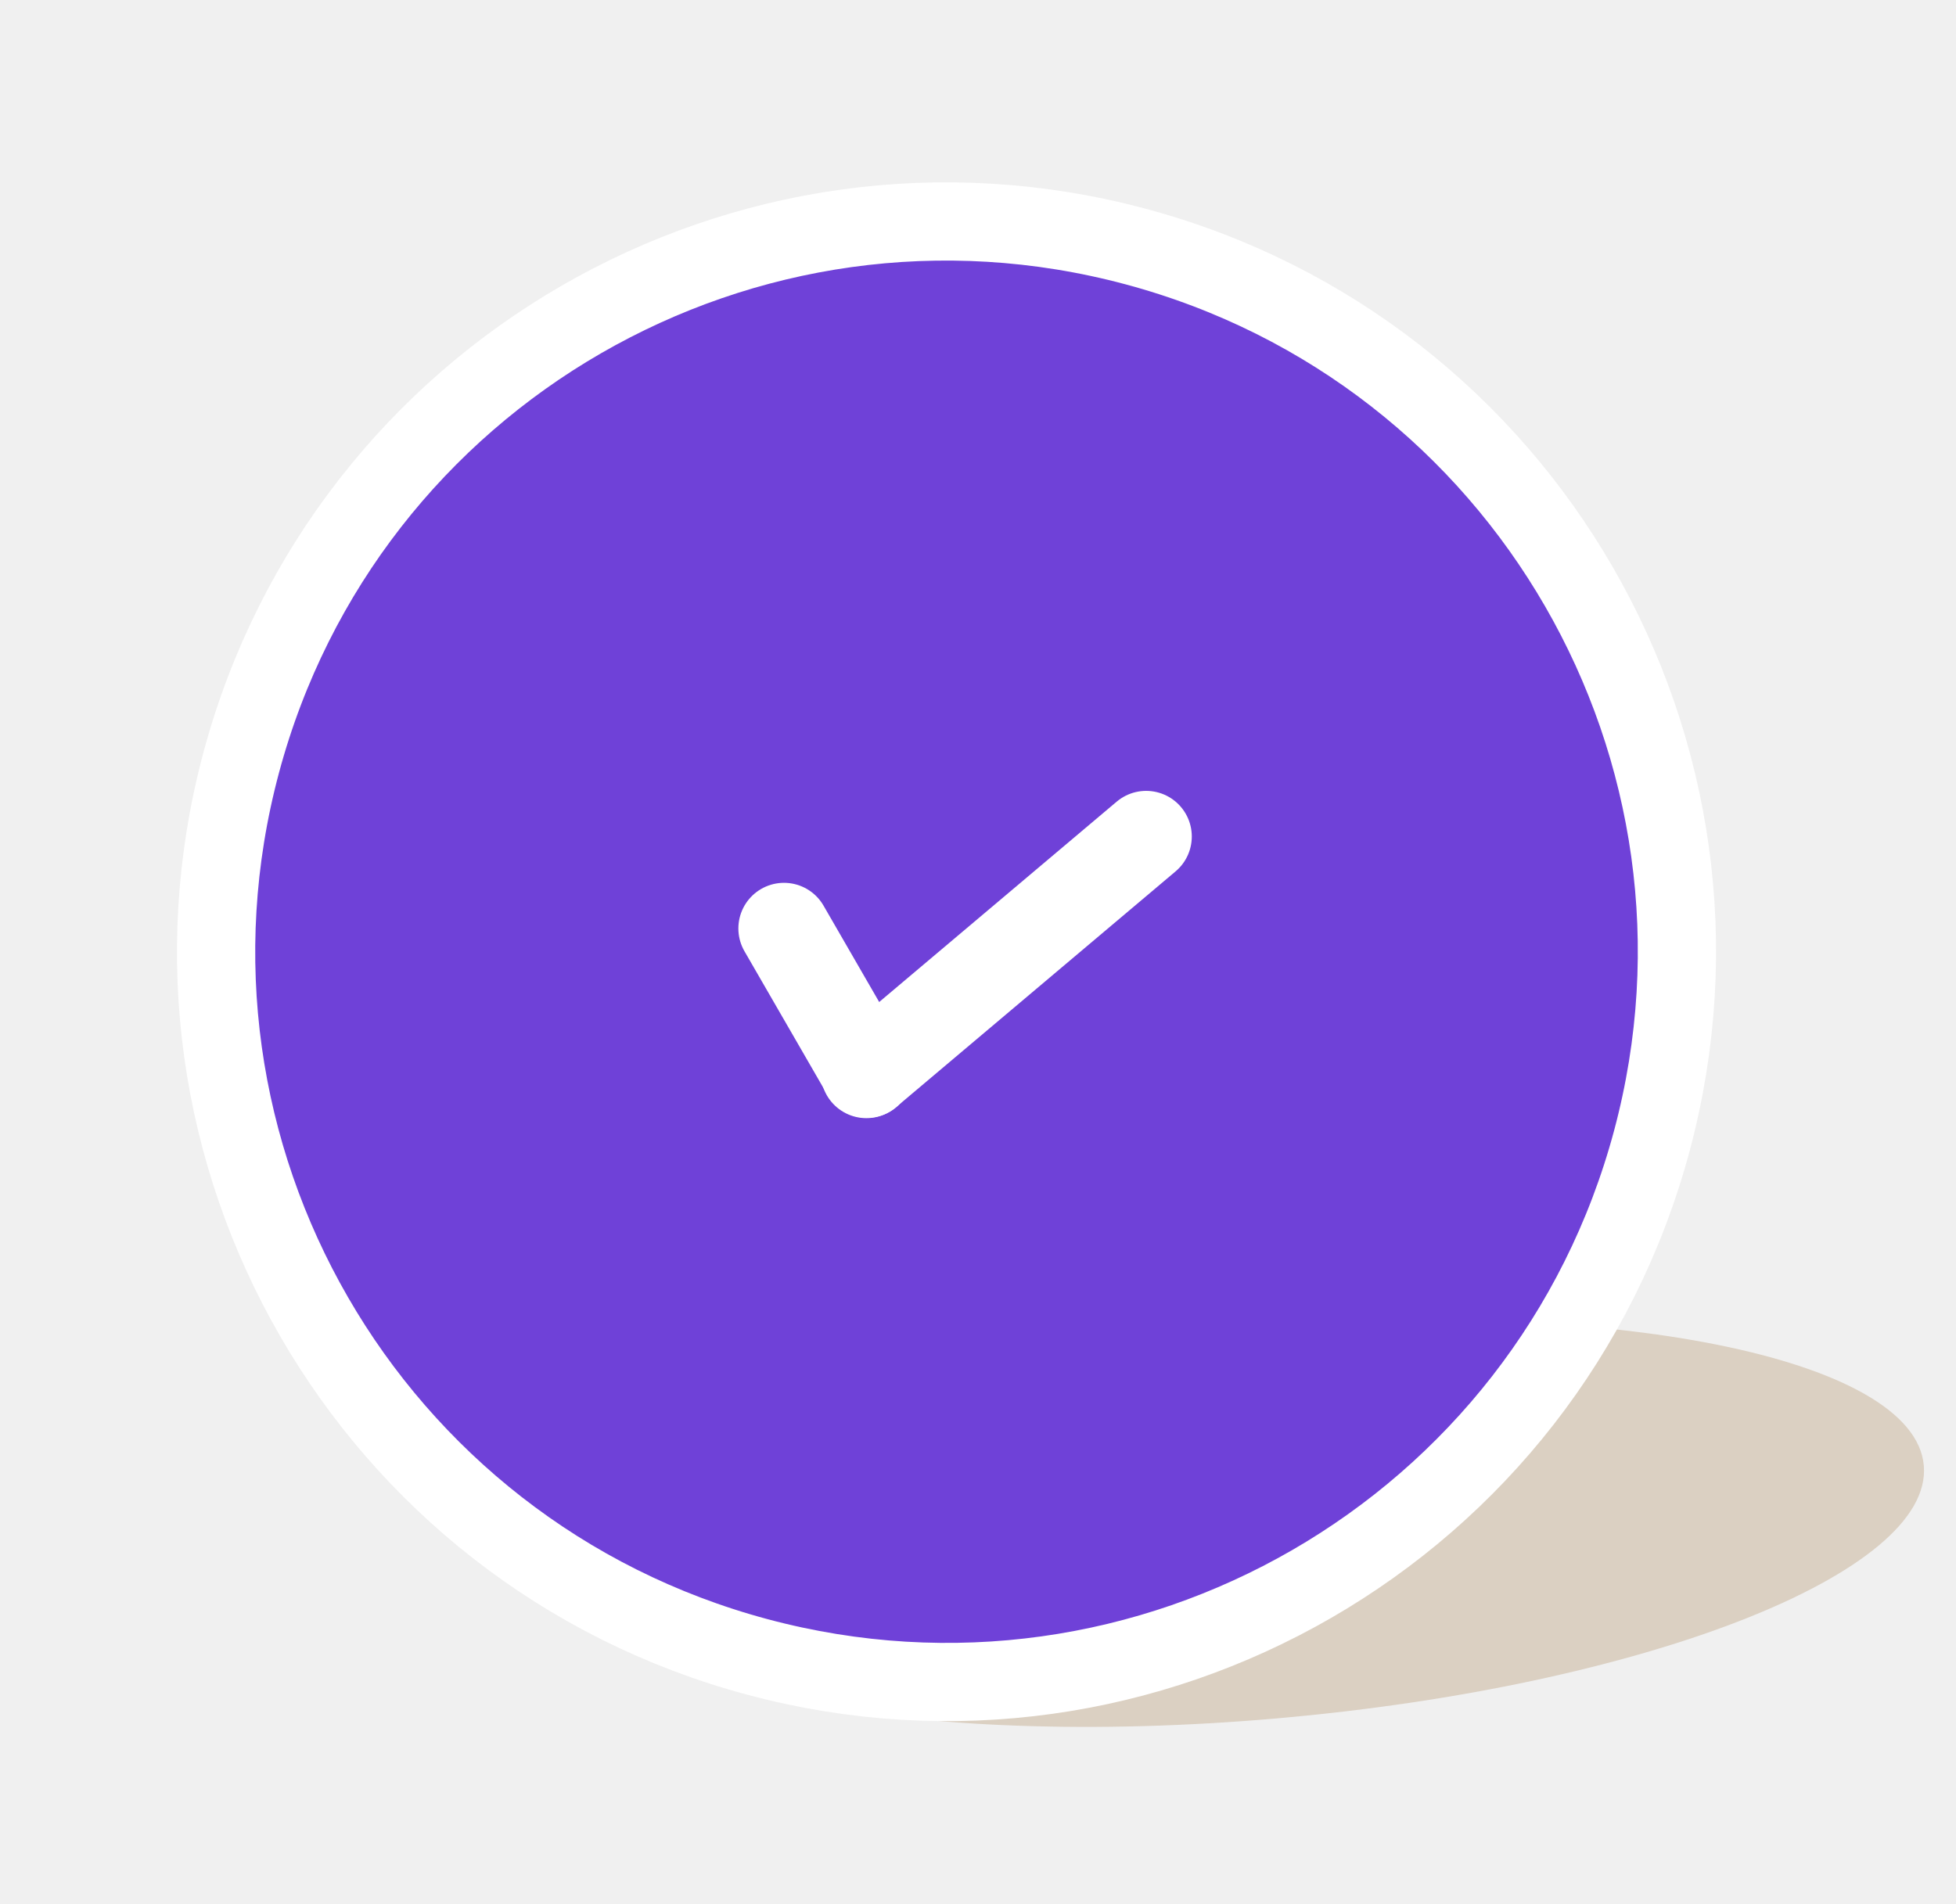
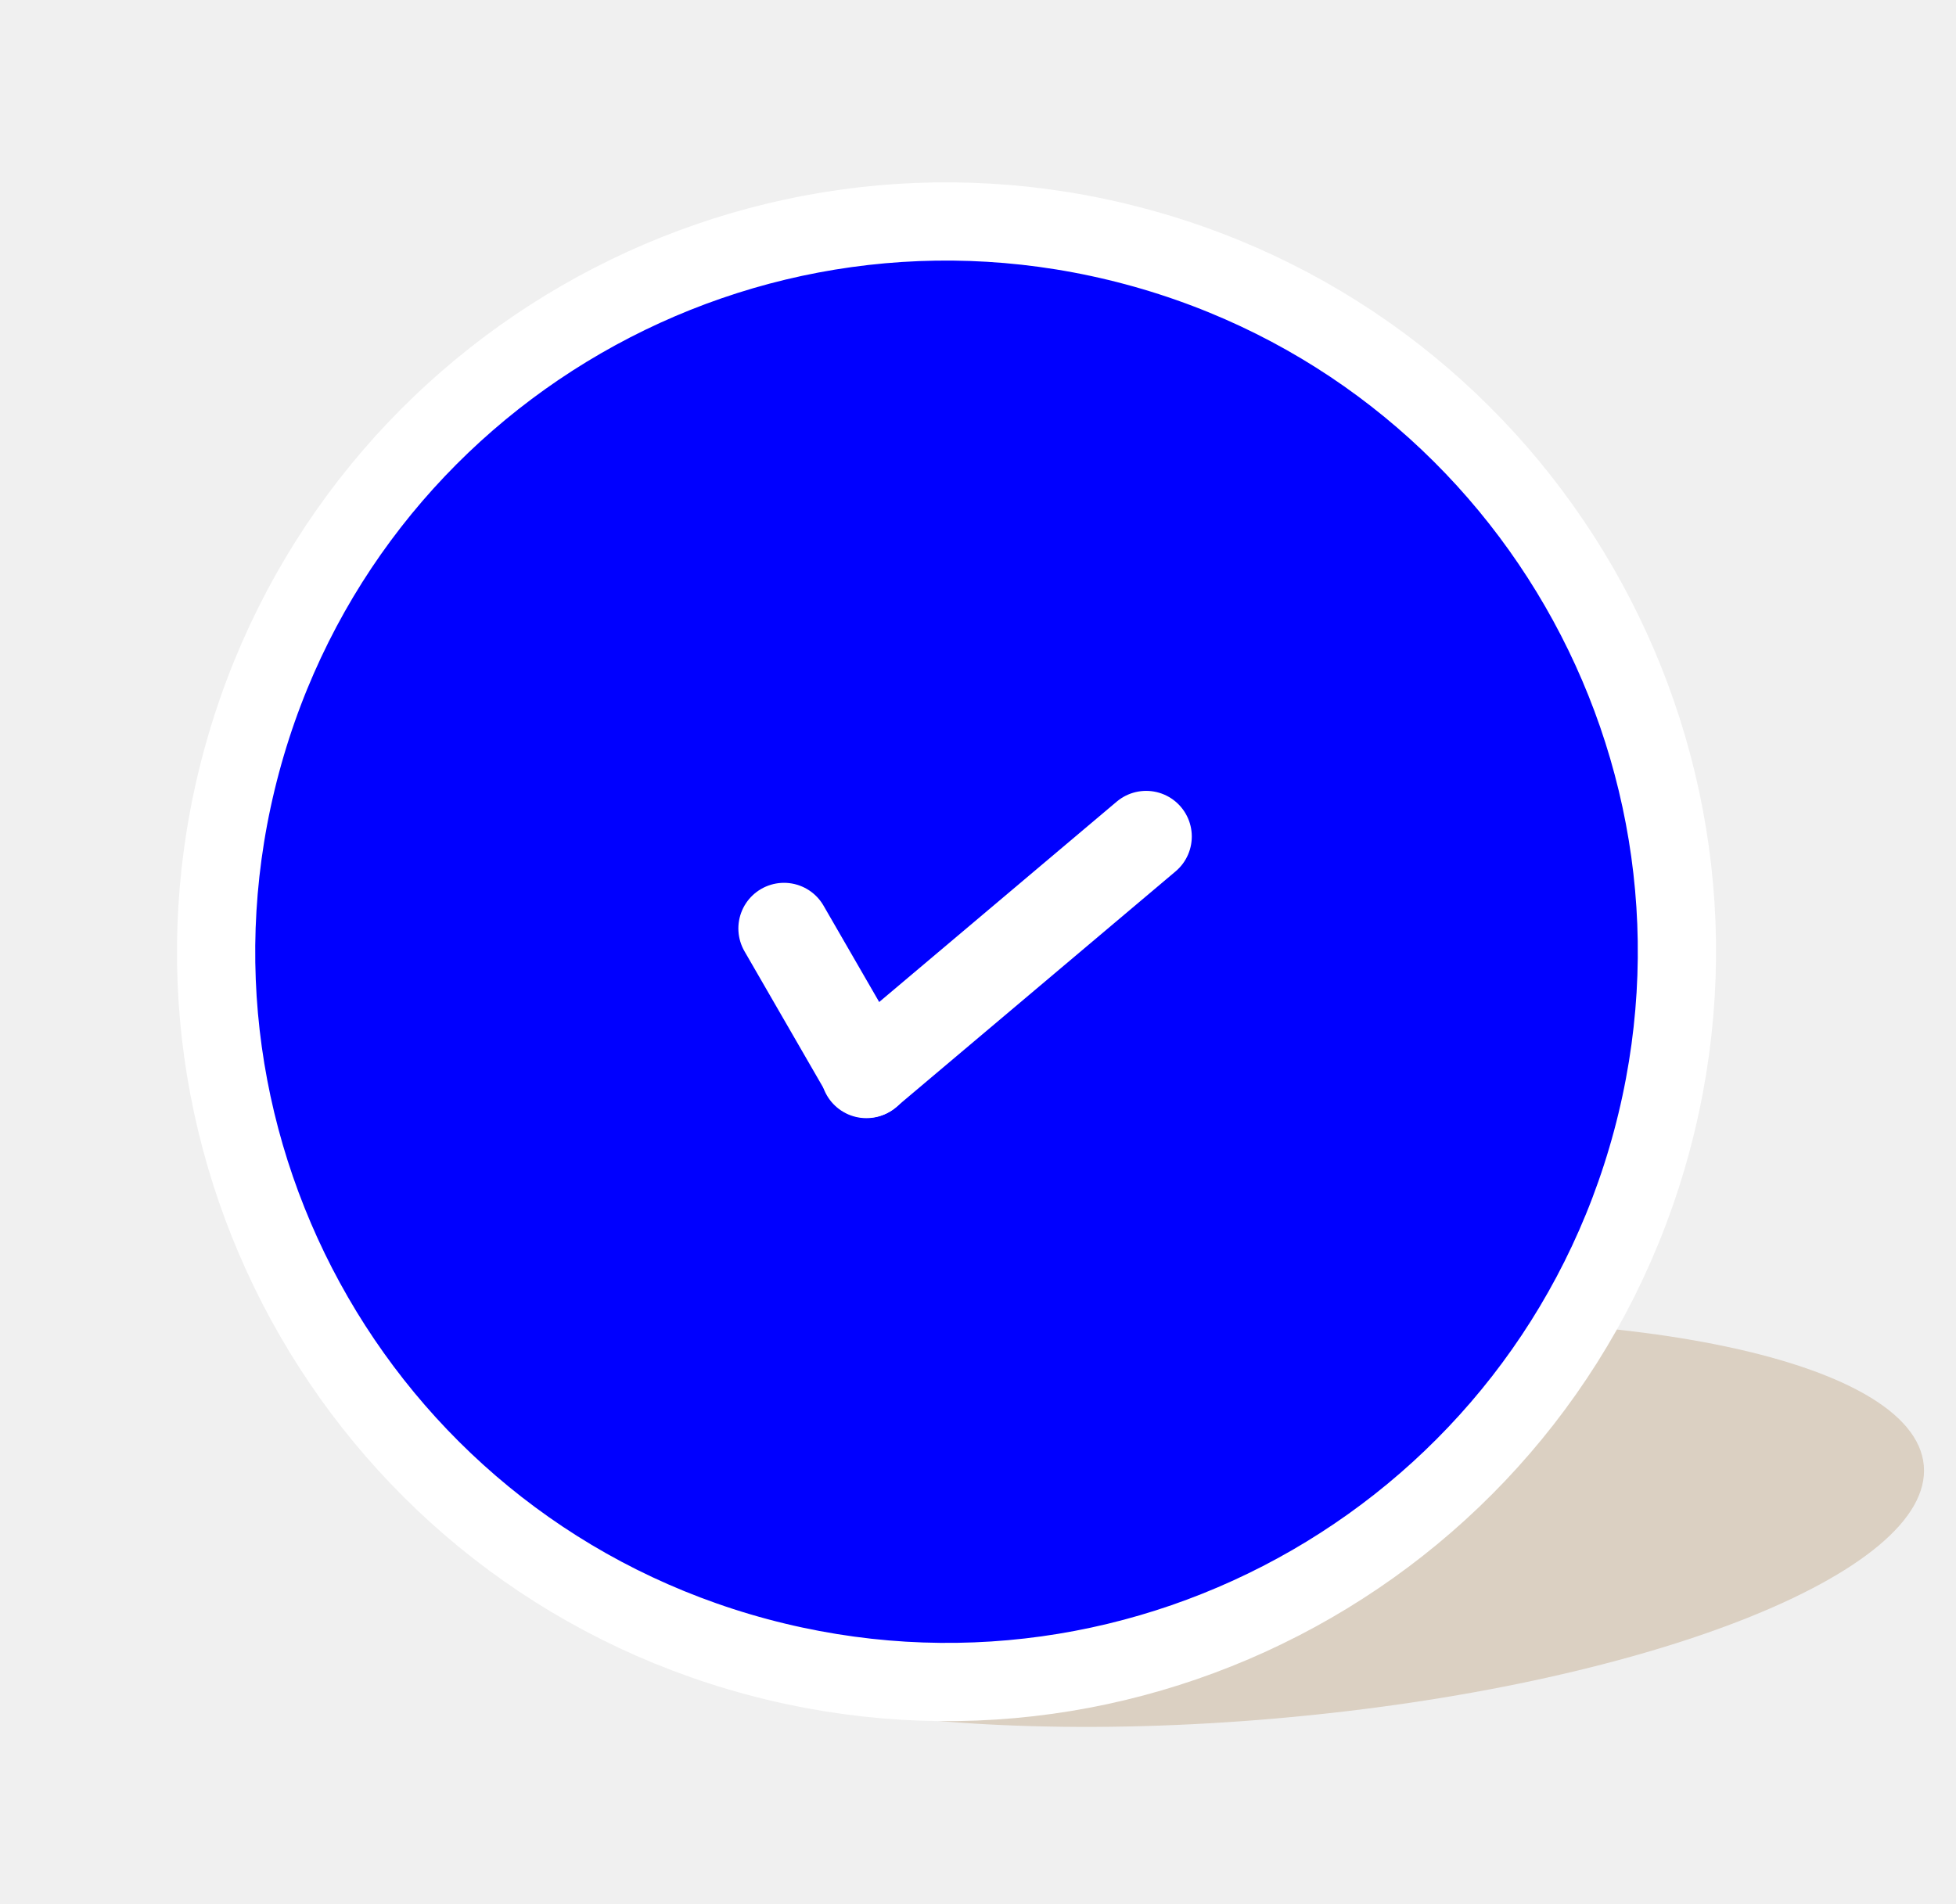
<svg xmlns="http://www.w3.org/2000/svg" width="150" height="146" viewBox="0 0 150 146" fill="none">
  <path opacity="0.525" fill-rule="evenodd" clip-rule="evenodd" d="M147.531 112.406C148.253 120.659 126.042 129.342 97.922 131.803C69.802 134.263 46.42 129.568 45.698 121.315C44.976 113.062 67.187 104.377 95.308 101.917C123.428 99.457 146.809 104.152 147.531 112.406Z" fill="#C7B299" />
-   <path d="M58.092 127.092C87.966 135.097 118.673 117.368 126.678 87.494C134.682 57.62 116.954 26.913 87.08 18.908C57.206 10.903 26.499 28.632 18.494 58.506C10.489 88.38 28.218 119.087 58.092 127.092Z" fill="#6F41D8" stroke="white" stroke-width="6" />
+   <path d="M58.092 127.092C87.966 135.097 118.673 117.368 126.678 87.494C134.682 57.62 116.954 26.913 87.08 18.908C57.206 10.903 26.499 28.632 18.494 58.506C10.489 88.38 28.218 119.087 58.092 127.092Z" fill="#0000FF" stroke="white" stroke-width="6" />
  <path d="M60.123 71.214L66.487 82.236" stroke="white" stroke-width="7" stroke-linecap="round" />
  <path d="M87.895 64.161L66.44 82.264" stroke="white" stroke-width="7" stroke-linecap="round" />
</svg>
